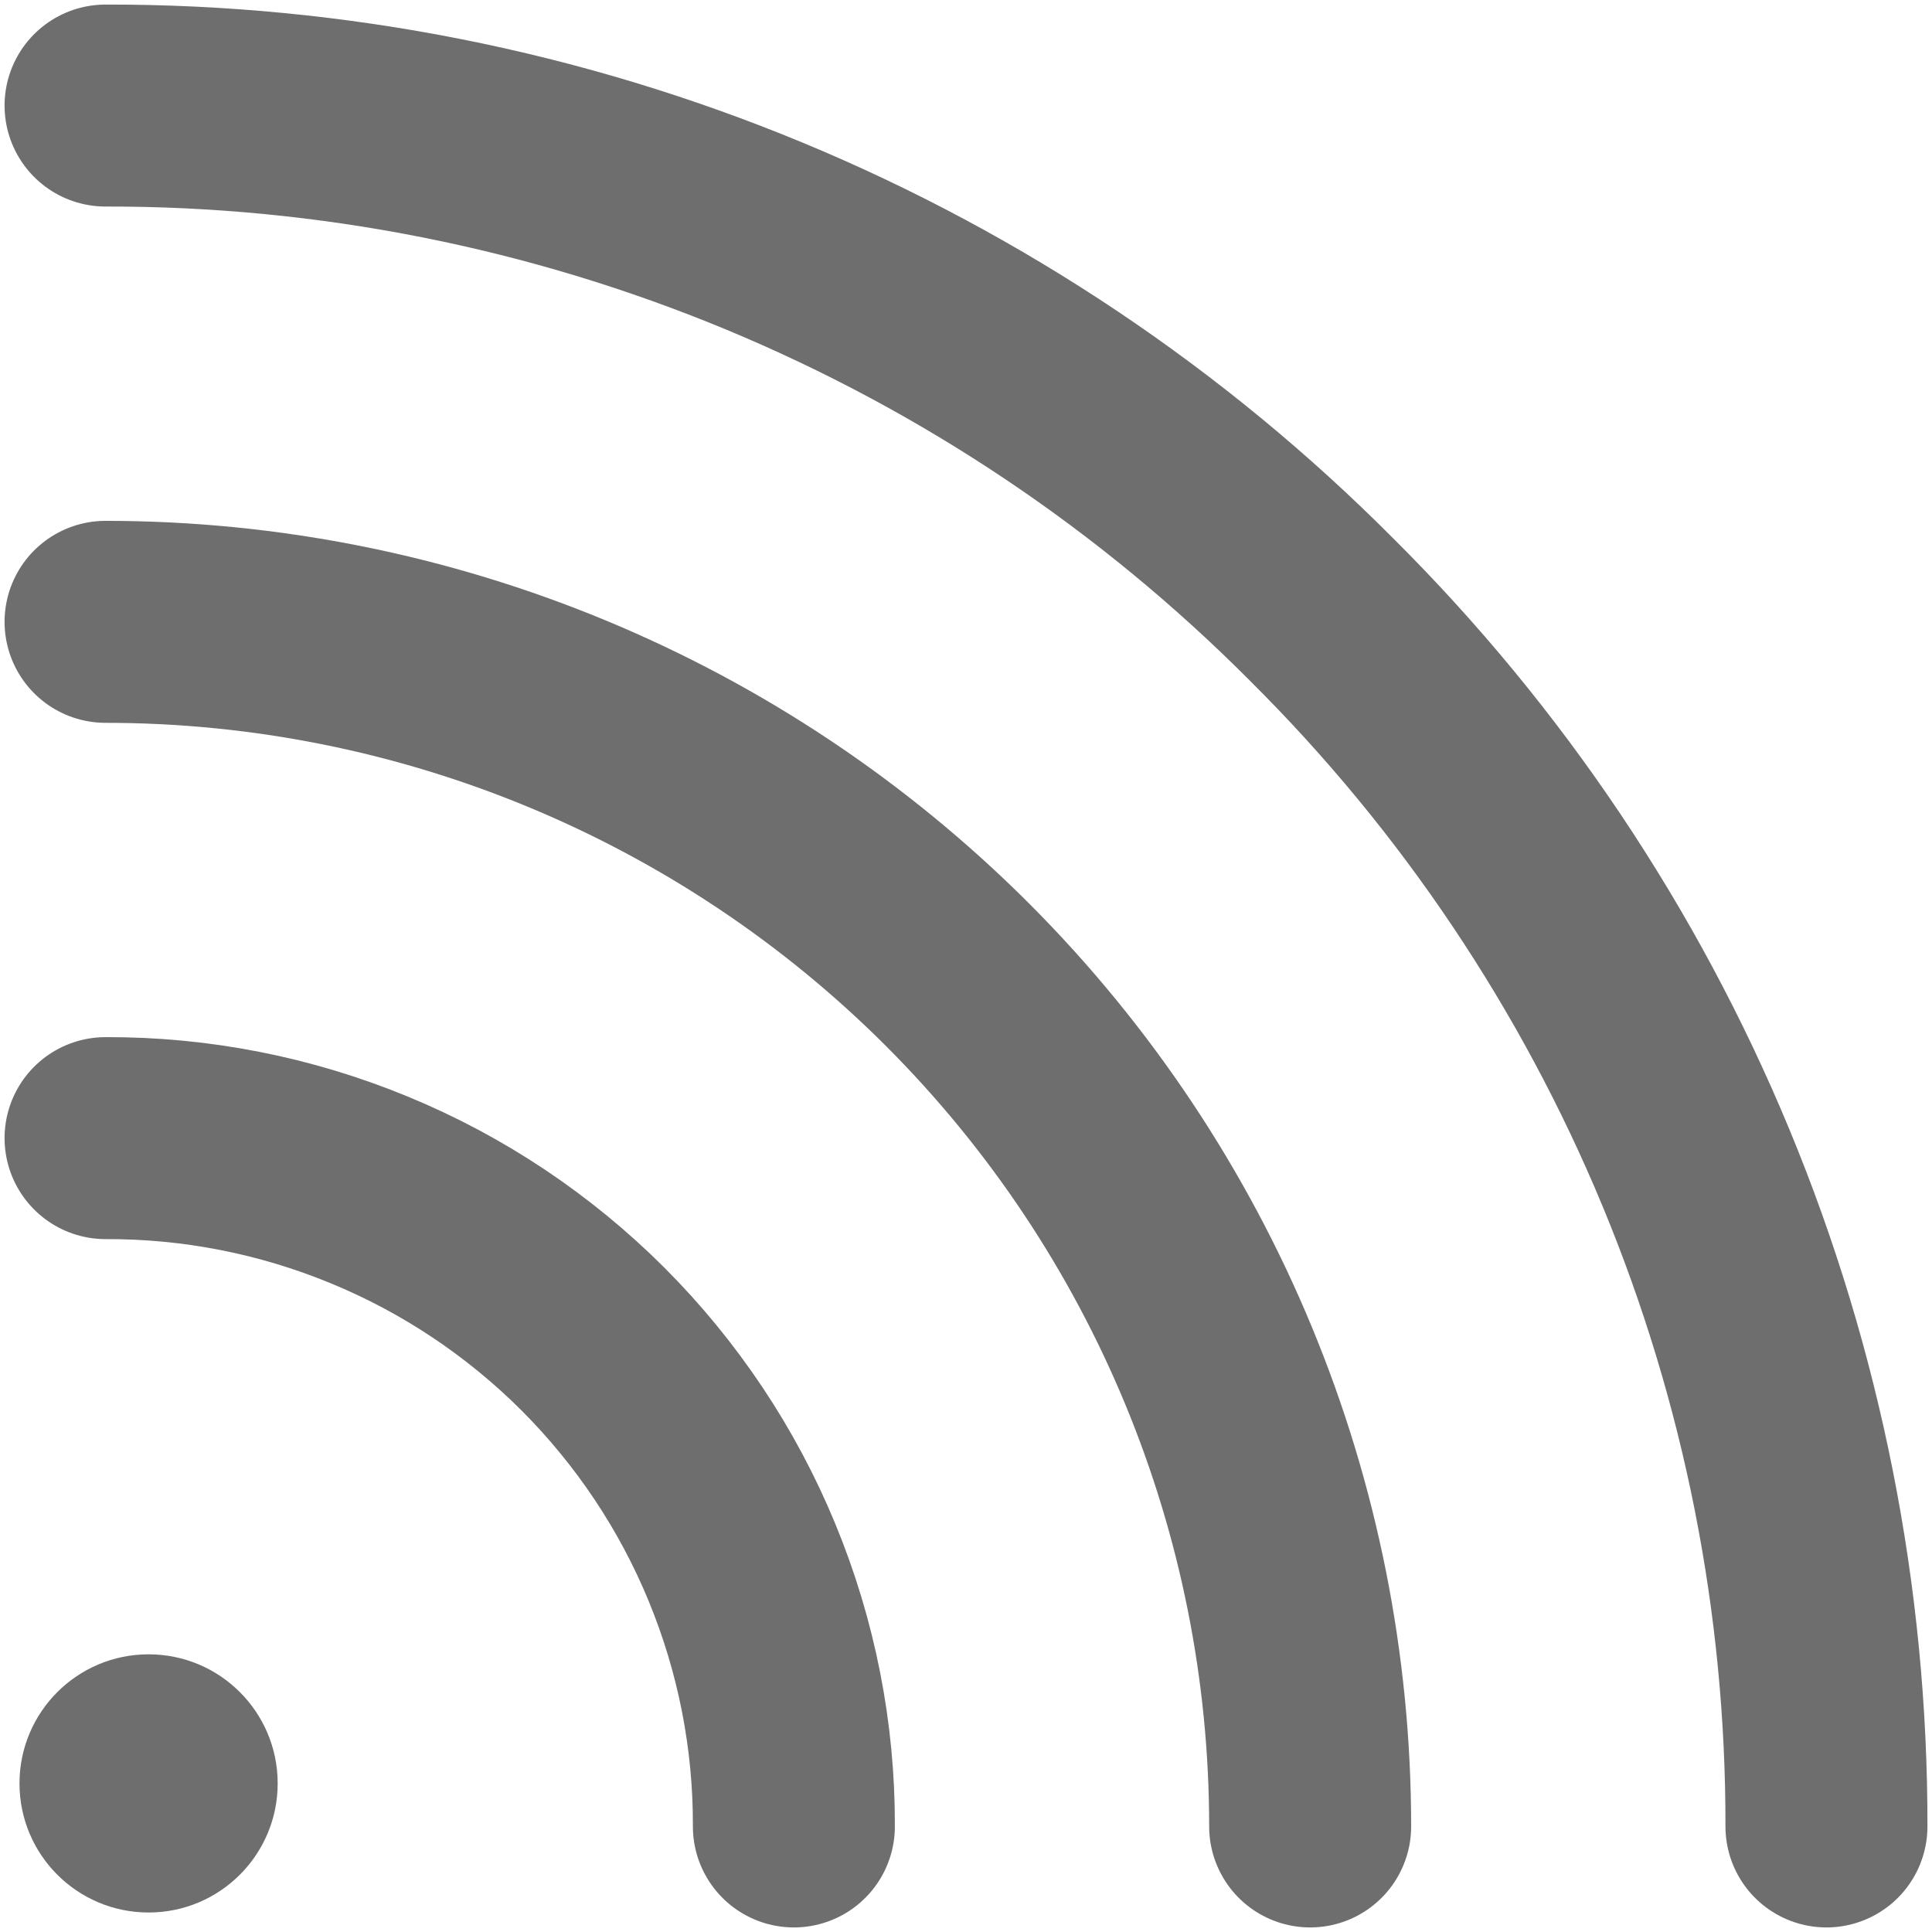
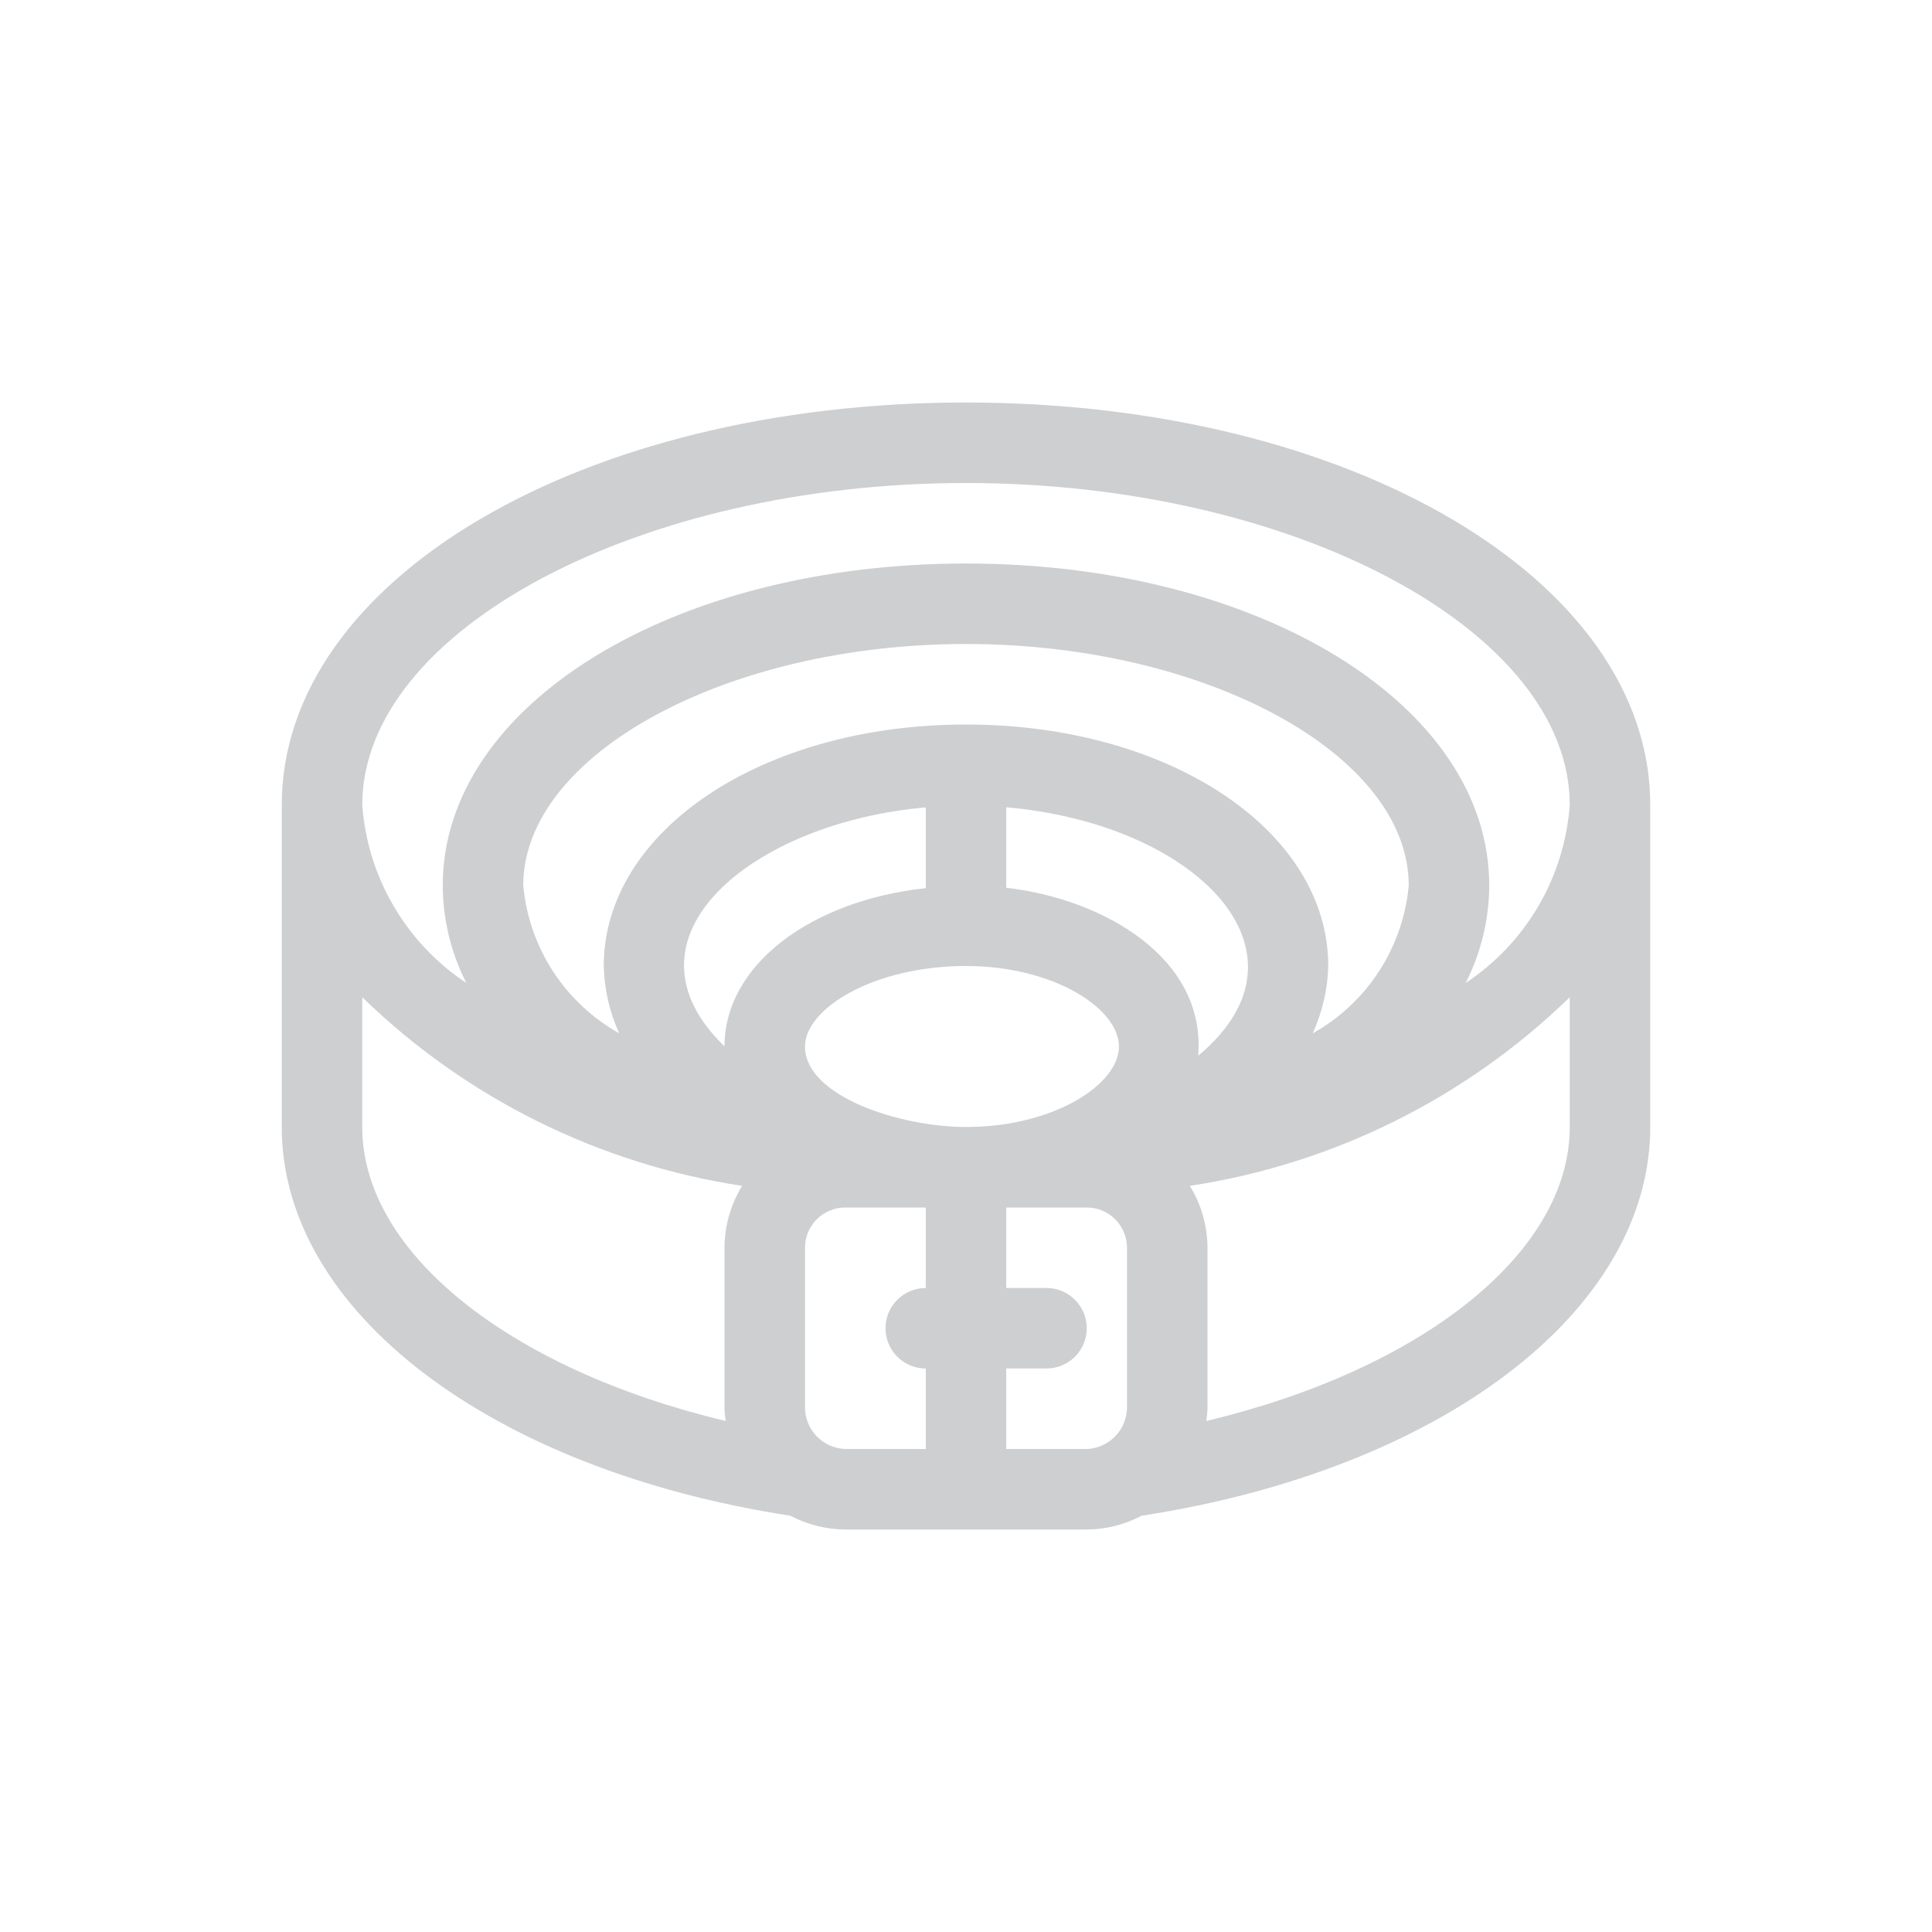
- <svg xmlns="http://www.w3.org/2000/svg" width="22" height="22" viewBox="0 0 22 22" fill="none">
-   <path d="M1.202 12.96C2.232 12.956 3.253 13.157 4.205 13.55C5.158 13.942 6.023 14.52 6.752 15.248C7.48 15.977 8.058 16.842 8.45 17.794C8.843 18.747 9.044 19.768 9.04 20.798" stroke="#6E6E6E" stroke-width="2.3" stroke-linecap="round" stroke-linejoin="round" />
-   <path d="M1.202 7.081C4.84 7.081 8.329 8.526 10.902 11.098C13.474 13.671 14.919 17.16 14.919 20.798" stroke="#6E6E6E" stroke-width="2.3" stroke-linecap="round" stroke-linejoin="round" />
-   <path d="M1.202 1.202C3.776 1.197 6.325 1.702 8.703 2.688C11.08 3.674 13.239 5.121 15.054 6.946C16.879 8.761 18.326 10.92 19.312 13.297C20.298 15.675 20.803 18.224 20.798 20.798" stroke="#6E6E6E" stroke-width="2.3" stroke-linecap="round" stroke-linejoin="round" />
-   <path d="M1.692 21.778C2.504 21.778 3.162 21.12 3.162 20.308C3.162 19.496 2.504 18.838 1.692 18.838C0.88 18.838 0.222 19.496 0.222 20.308C0.222 21.12 0.88 21.778 1.692 21.778Z" fill="#6E6E6E" />
+ <svg xmlns="http://www.w3.org/2000/svg" width="48" height="48" viewBox="0 0 48 48" fill="none">
+   <path d="M24 10C14.466 10 7 14.4 7 20V28C7 32.566 12.186 36.512 19.638 37.658C20.058 37.88 20.525 37.997 21 38H27C27.475 37.997 27.942 37.88 28.362 37.658C35.814 36.512 41 32.566 41 28V20C41 14.4 33.534 10 24 10ZM9 28V24.776C11.58 27.284 14.88 28.922 18.438 29.462C18.154 29.925 18.003 30.457 18 31V35C18 35.104 18.02 35.2 18.03 35.304C12.692 34.032 9 31.136 9 28ZM28 35C27.99 35.262 27.881 35.51 27.696 35.696C27.51 35.881 27.262 35.99 27 36H25V34H26C26.265 34 26.52 33.895 26.707 33.707C26.895 33.52 27 33.265 27 33C27 32.735 26.895 32.48 26.707 32.293C26.52 32.105 26.265 32 26 32H25V30H27C27.265 30 27.52 30.105 27.707 30.293C27.895 30.48 28 30.735 28 31V35ZM20 35V31C20 30.735 20.105 30.48 20.293 30.293C20.48 30.105 20.735 30 21 30H23V32C22.735 32 22.48 32.105 22.293 32.293C22.105 32.48 22 32.735 22 33C22 33.265 22.105 33.52 22.293 33.707C22.48 33.895 22.735 34 23 34V36H21C20.738 35.991 20.489 35.882 20.303 35.697C20.118 35.511 20.009 35.262 20 35ZM29.768 26.23C29.968 23.808 27.428 22.336 25 22.056V20.056C29.702 20.466 32.876 23.648 29.768 26.23ZM20 26C20 25.056 21.71 24 24 24C26.176 24 27.8 25.056 27.8 26C27.8 26.944 26.176 28 24 28C22.372 28 20 27.242 20 26ZM23 22.066C20.132 22.376 18 23.984 18 25.996C15.2 23.296 18.694 20.432 23 20.06V22.066ZM32.616 25.666C32.855 25.142 32.986 24.576 33 24C33 20.634 29.046 18 24 18C18.954 18 15 20.634 15 24C15.013 24.578 15.144 25.146 15.384 25.672C14.719 25.299 14.154 24.77 13.738 24.131C13.323 23.491 13.07 22.76 13 22C13 18.748 18.038 16 24 16C29.962 16 35 18.748 35 22C34.93 22.76 34.677 23.491 34.262 24.131C33.846 24.77 33.282 25.299 32.616 25.672V25.666ZM39 28C39 31.136 35.308 34.032 29.97 35.304C29.98 35.202 30 35.104 30 35V31C29.997 30.457 29.846 29.925 29.562 29.462C33.12 28.922 36.42 27.284 39 24.776V28ZM36.414 24.422C36.796 23.672 36.997 22.842 37 22C37 17.514 31.29 14 24 14C16.71 14 11 17.514 11 22C11.003 22.842 11.204 23.672 11.586 24.422C10.846 23.931 10.228 23.278 9.78 22.511C9.331 21.745 9.065 20.886 9 20C9 15.664 15.87 12 24 12C32.13 12 39 15.664 39 20C38.935 20.886 38.669 21.745 38.221 22.511C37.772 23.278 37.154 23.931 36.414 24.422Z" fill="#CDCFD1" />
</svg>
